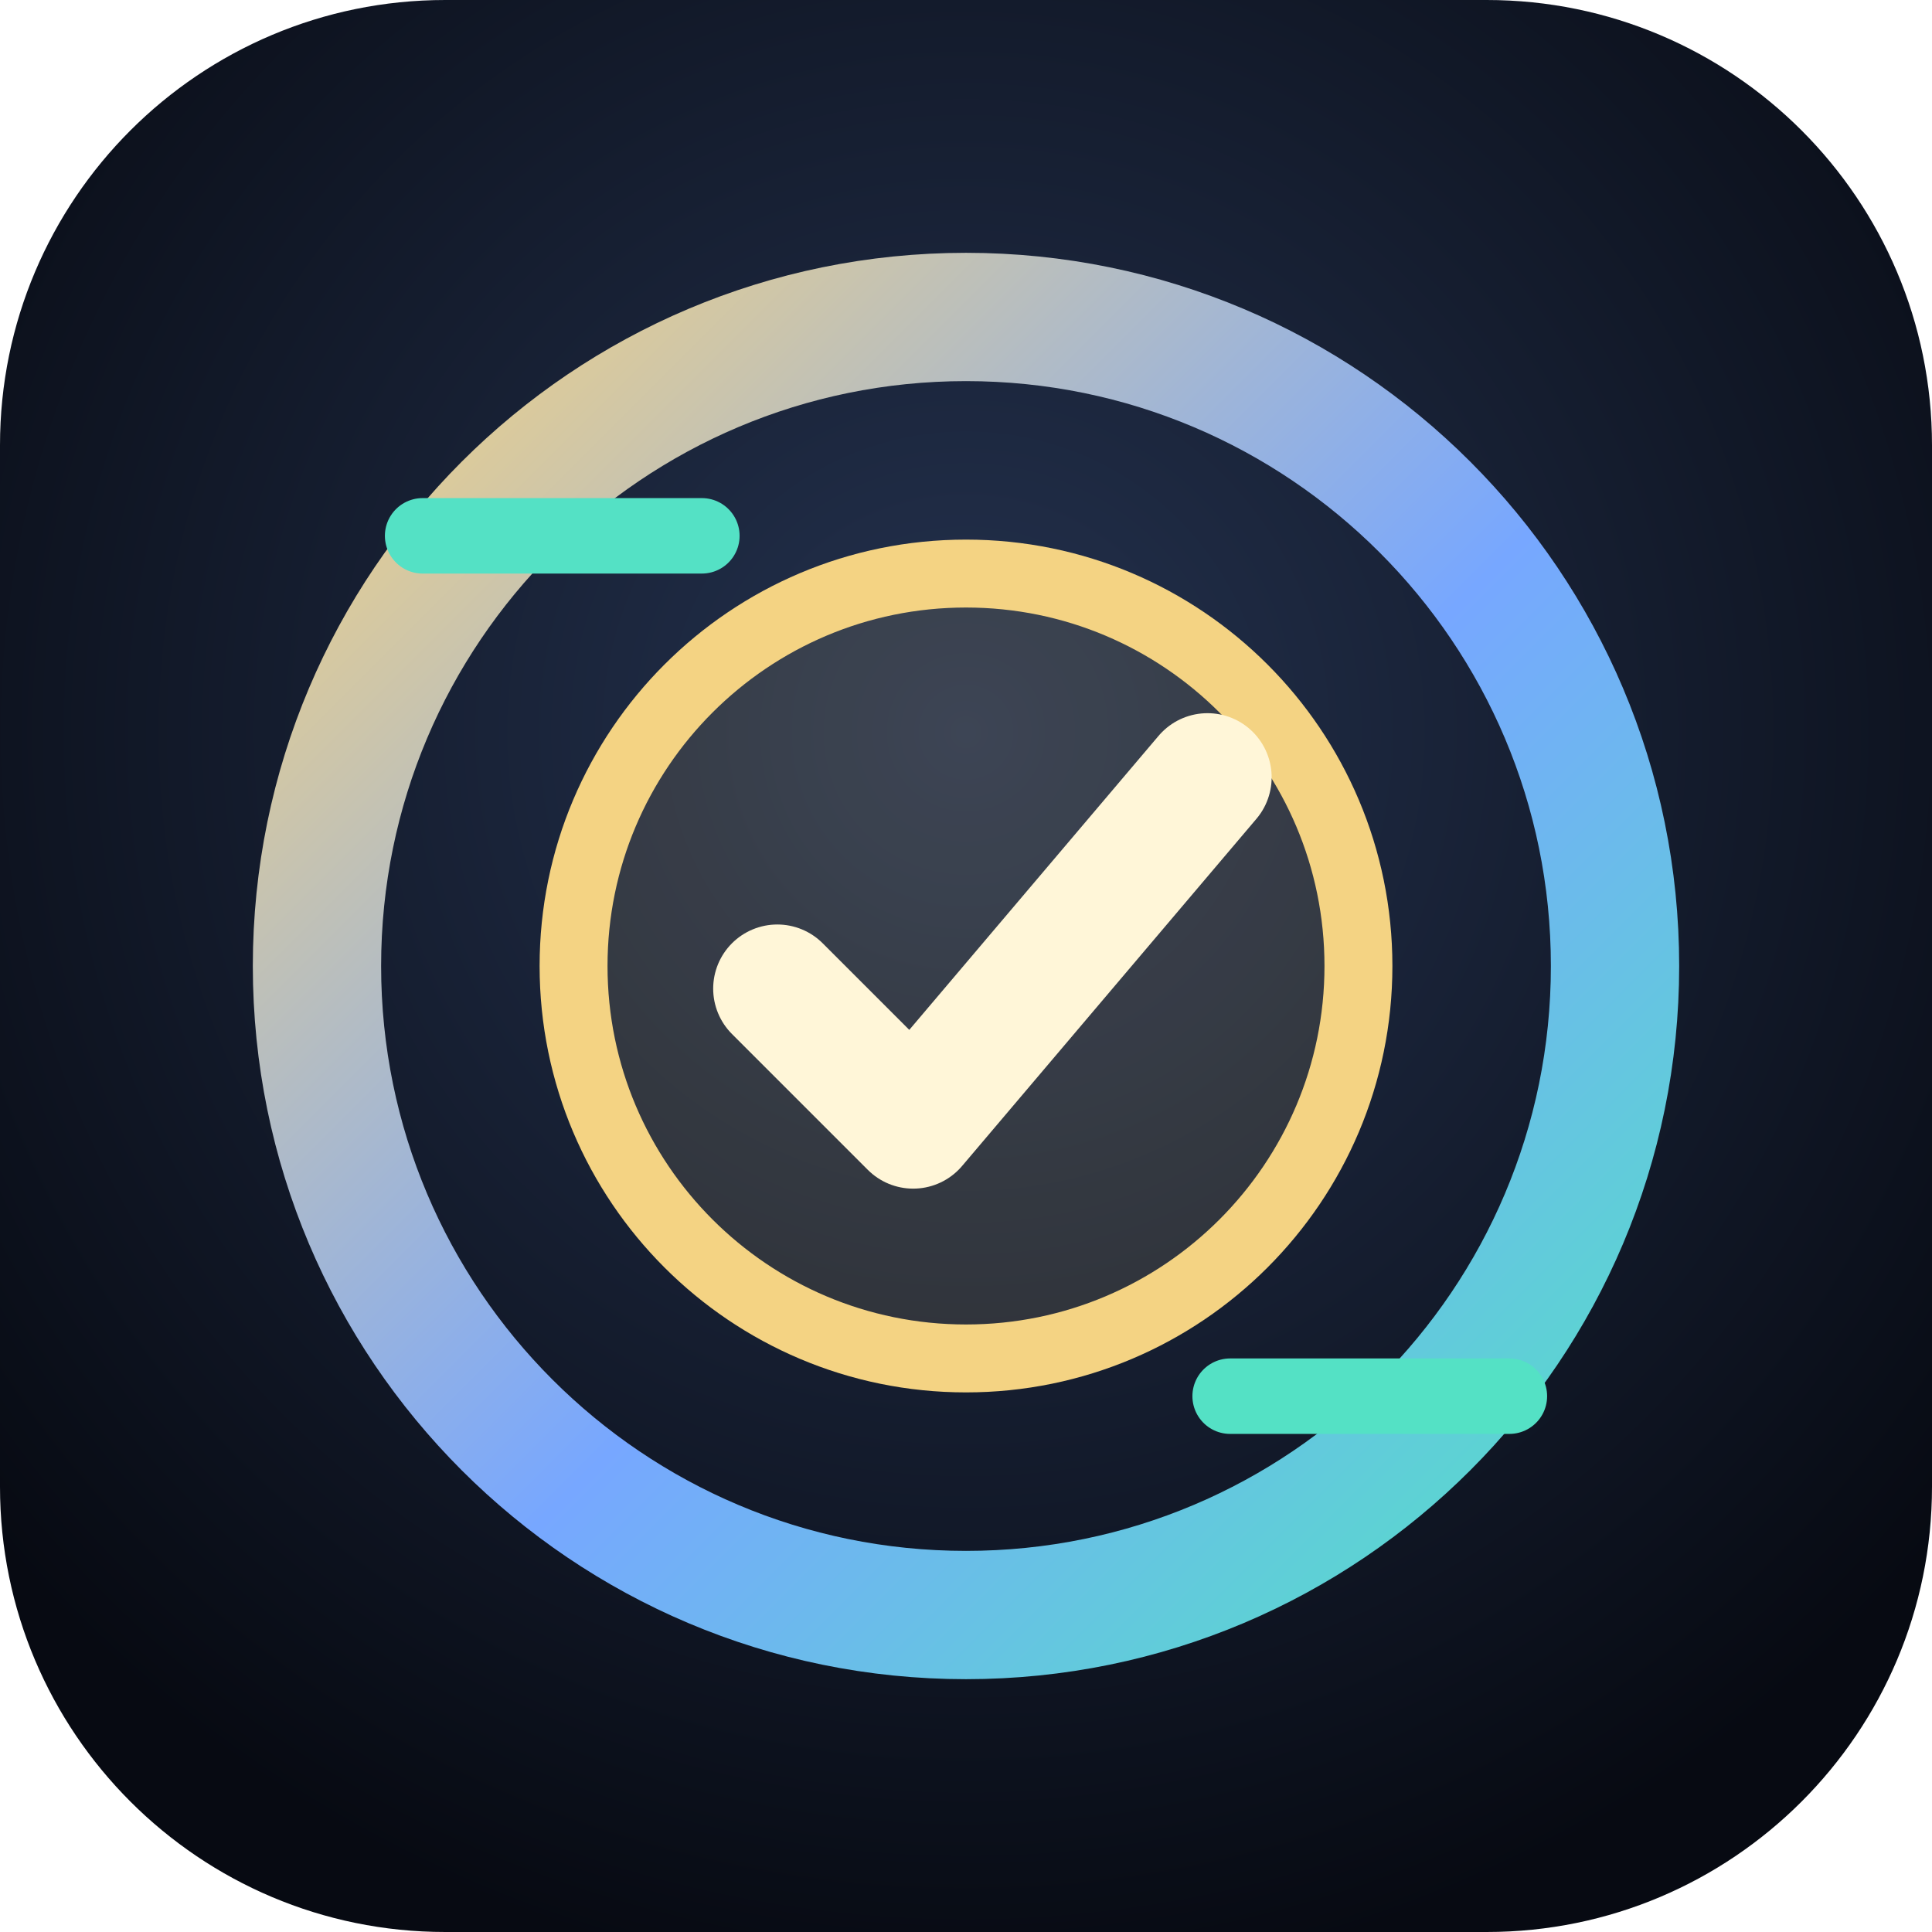
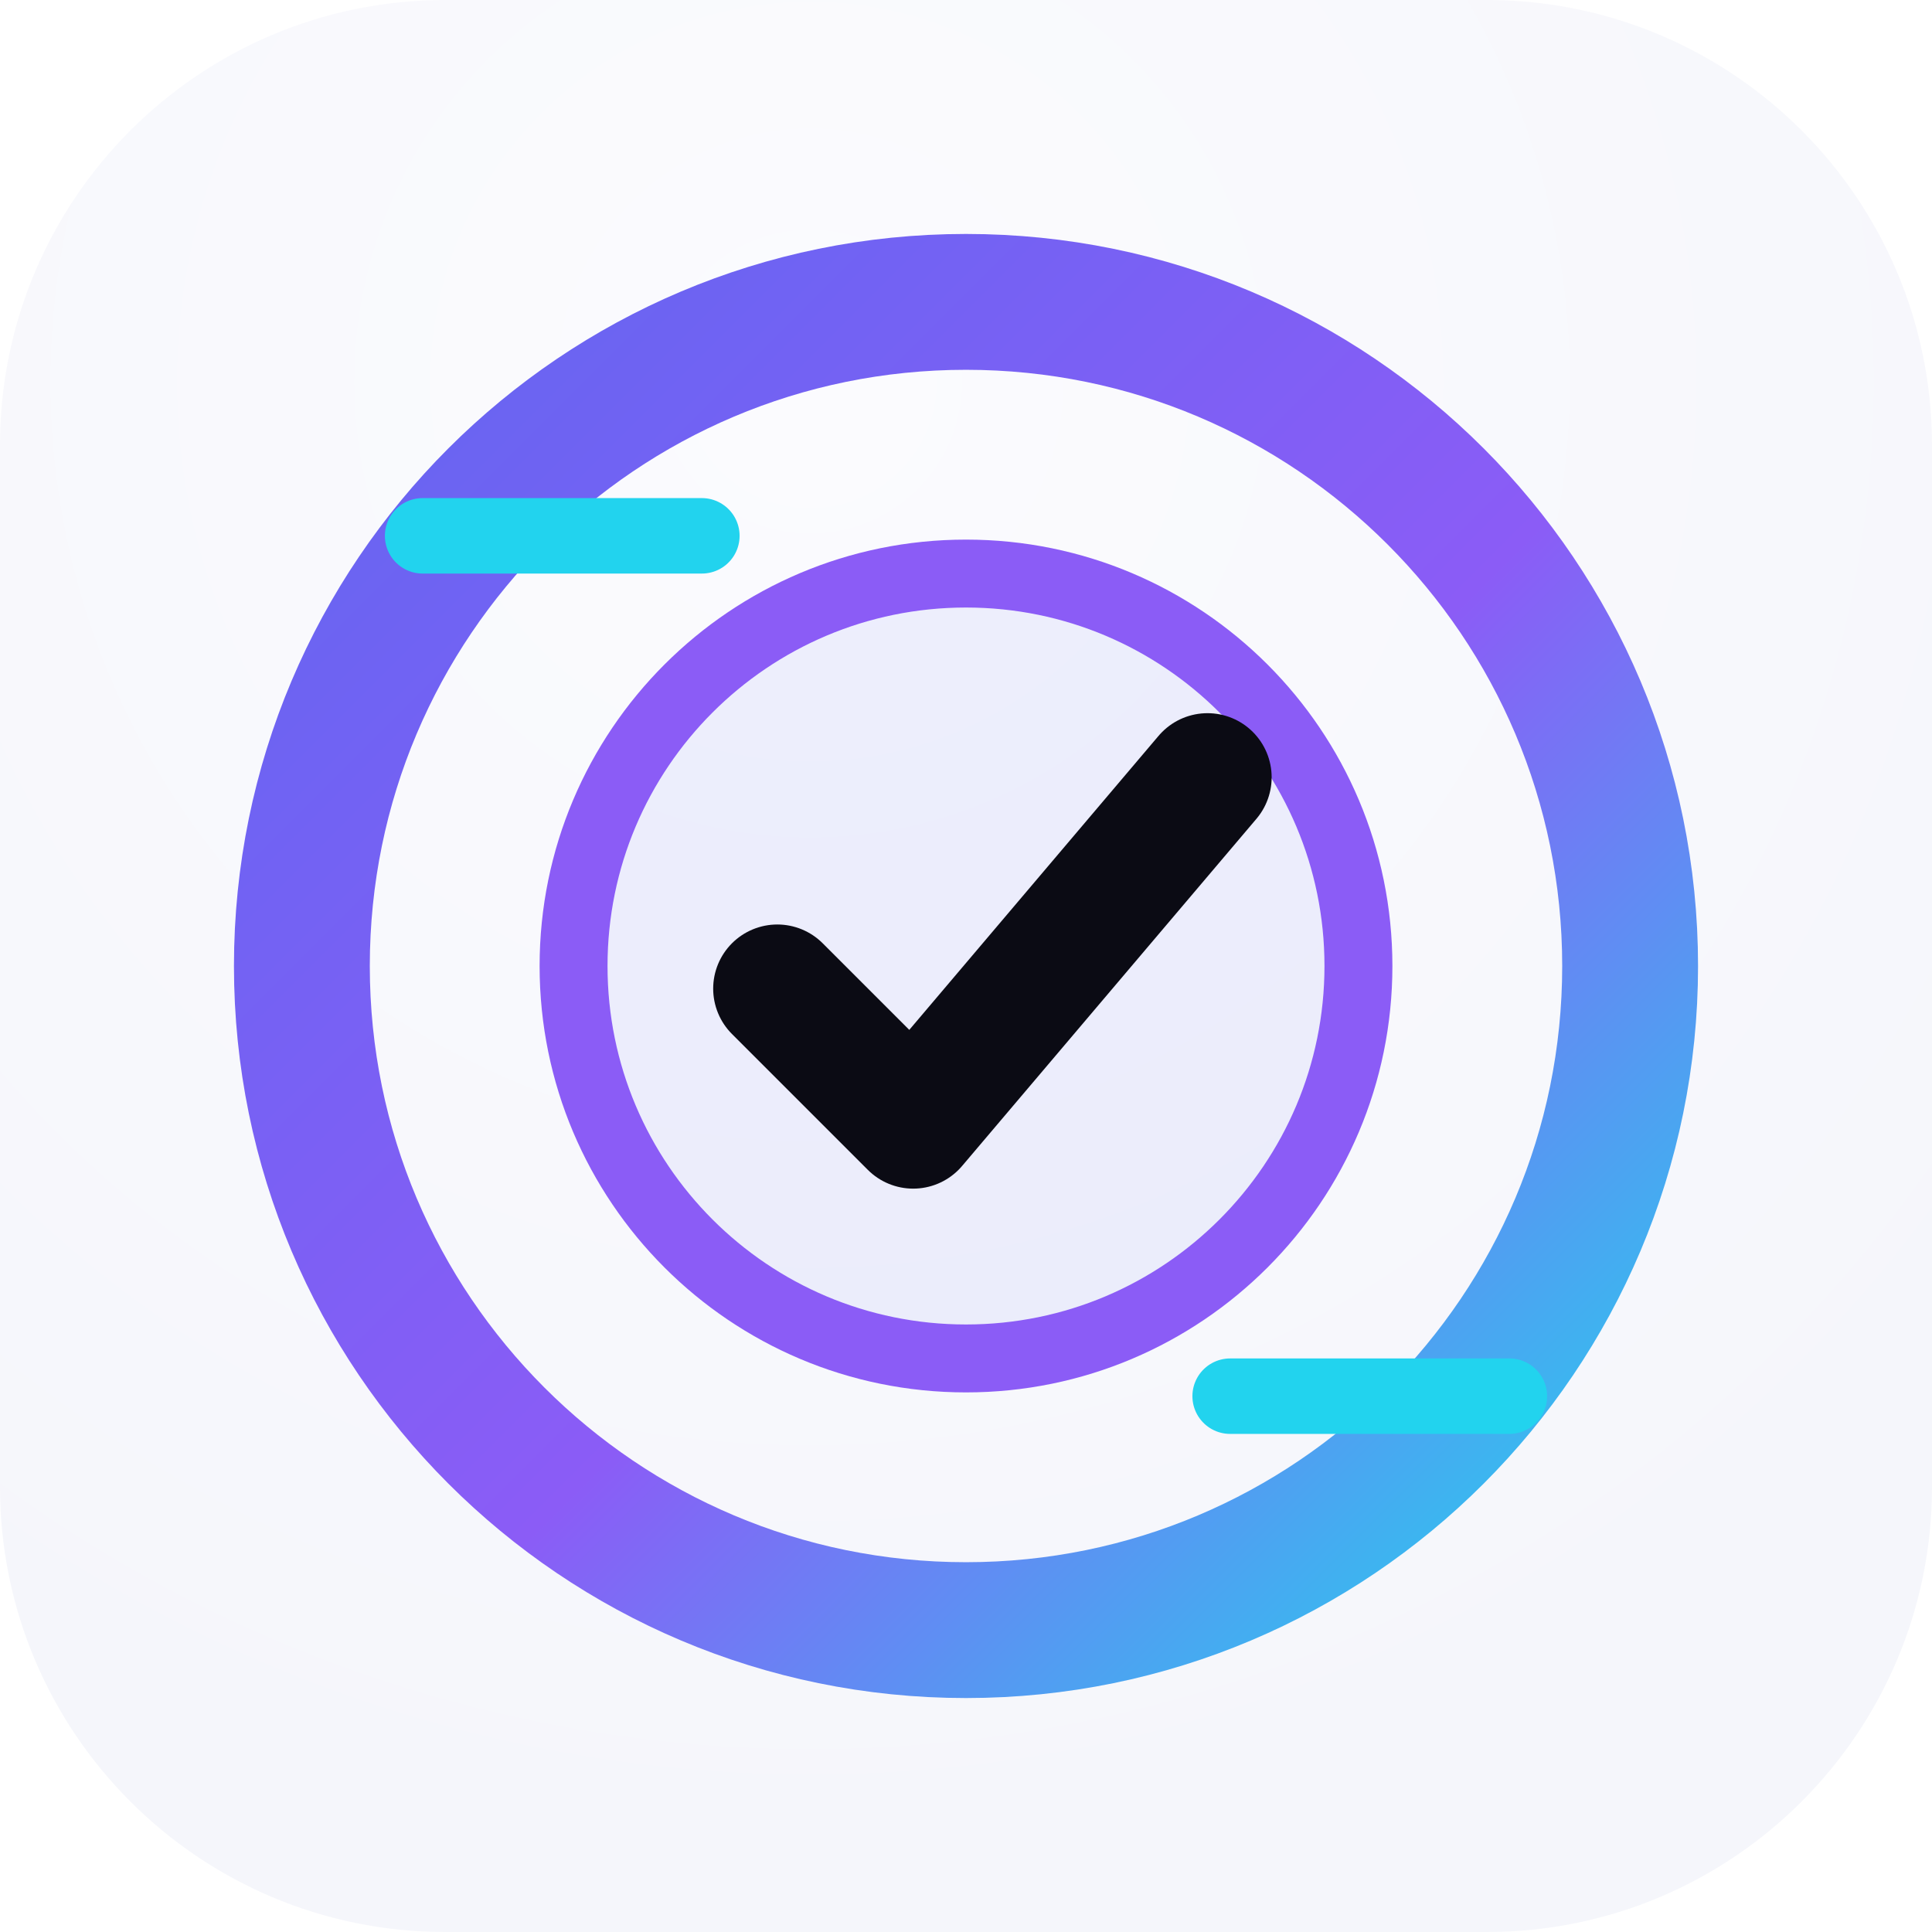
<svg xmlns="http://www.w3.org/2000/svg" viewBox="0 0 512 512">
  <defs>
    <linearGradient id="g" x1="0" y1="0" x2="1" y2="1">
-       <stop stop-color="#f4d383" />
-       <stop offset=".55" stop-color="#77a7ff" />
-       <stop offset="1" stop-color="#54e1c5" />
+       <stop stop-color="#6366f1" />
+       <stop offset=".55" stop-color="#8b5cf6" />
+       <stop offset="1" stop-color="#22d3ee" />
    </linearGradient>
-     <radialGradient id="r" cx="50%" cy="38%" r="65%">
-       <stop stop-color="#24324f" />
-       <stop offset="1" stop-color="#070a12" />
+     <radialGradient id="r" cx="42%" cy="20%" r="78%">
+       <stop stop-color="#fbfbfe" />
+       <stop offset="1" stop-color="#f5f6fb" />
    </radialGradient>
  </defs>
  <rect width="512" height="512" rx="118" fill="url(#r)" />
-   <circle cx="256" cy="256" r="172" fill="none" stroke="url(#g)" stroke-width="34" />
-   <circle cx="256" cy="256" r="104" fill="#f4d383" fill-opacity=".12" stroke="#f4d383" stroke-width="18" />
-   <path d="M206 262l36 36 78-92" fill="none" stroke="#fff6d8" stroke-width="34" stroke-linecap="round" stroke-linejoin="round" />
-   <path d="M112 142h74M326 370h74" stroke="#54e1c5" stroke-width="20" stroke-linecap="round" />
+   <circle cx="256" cy="256" r="176" fill="none" stroke="url(#g)" stroke-width="36" />
+   <circle cx="256" cy="256" r="104" fill="#6366f1" fill-opacity=".08" stroke="#8b5cf6" stroke-width="18" />
+   <path d="M206 262l36 36 78-92" fill="none" stroke="#0b0b14" stroke-width="34" stroke-linecap="round" stroke-linejoin="round" />
+   <path d="M112 142h74M326 370h74" stroke="#22d3ee" stroke-width="20" stroke-linecap="round" />
</svg>
